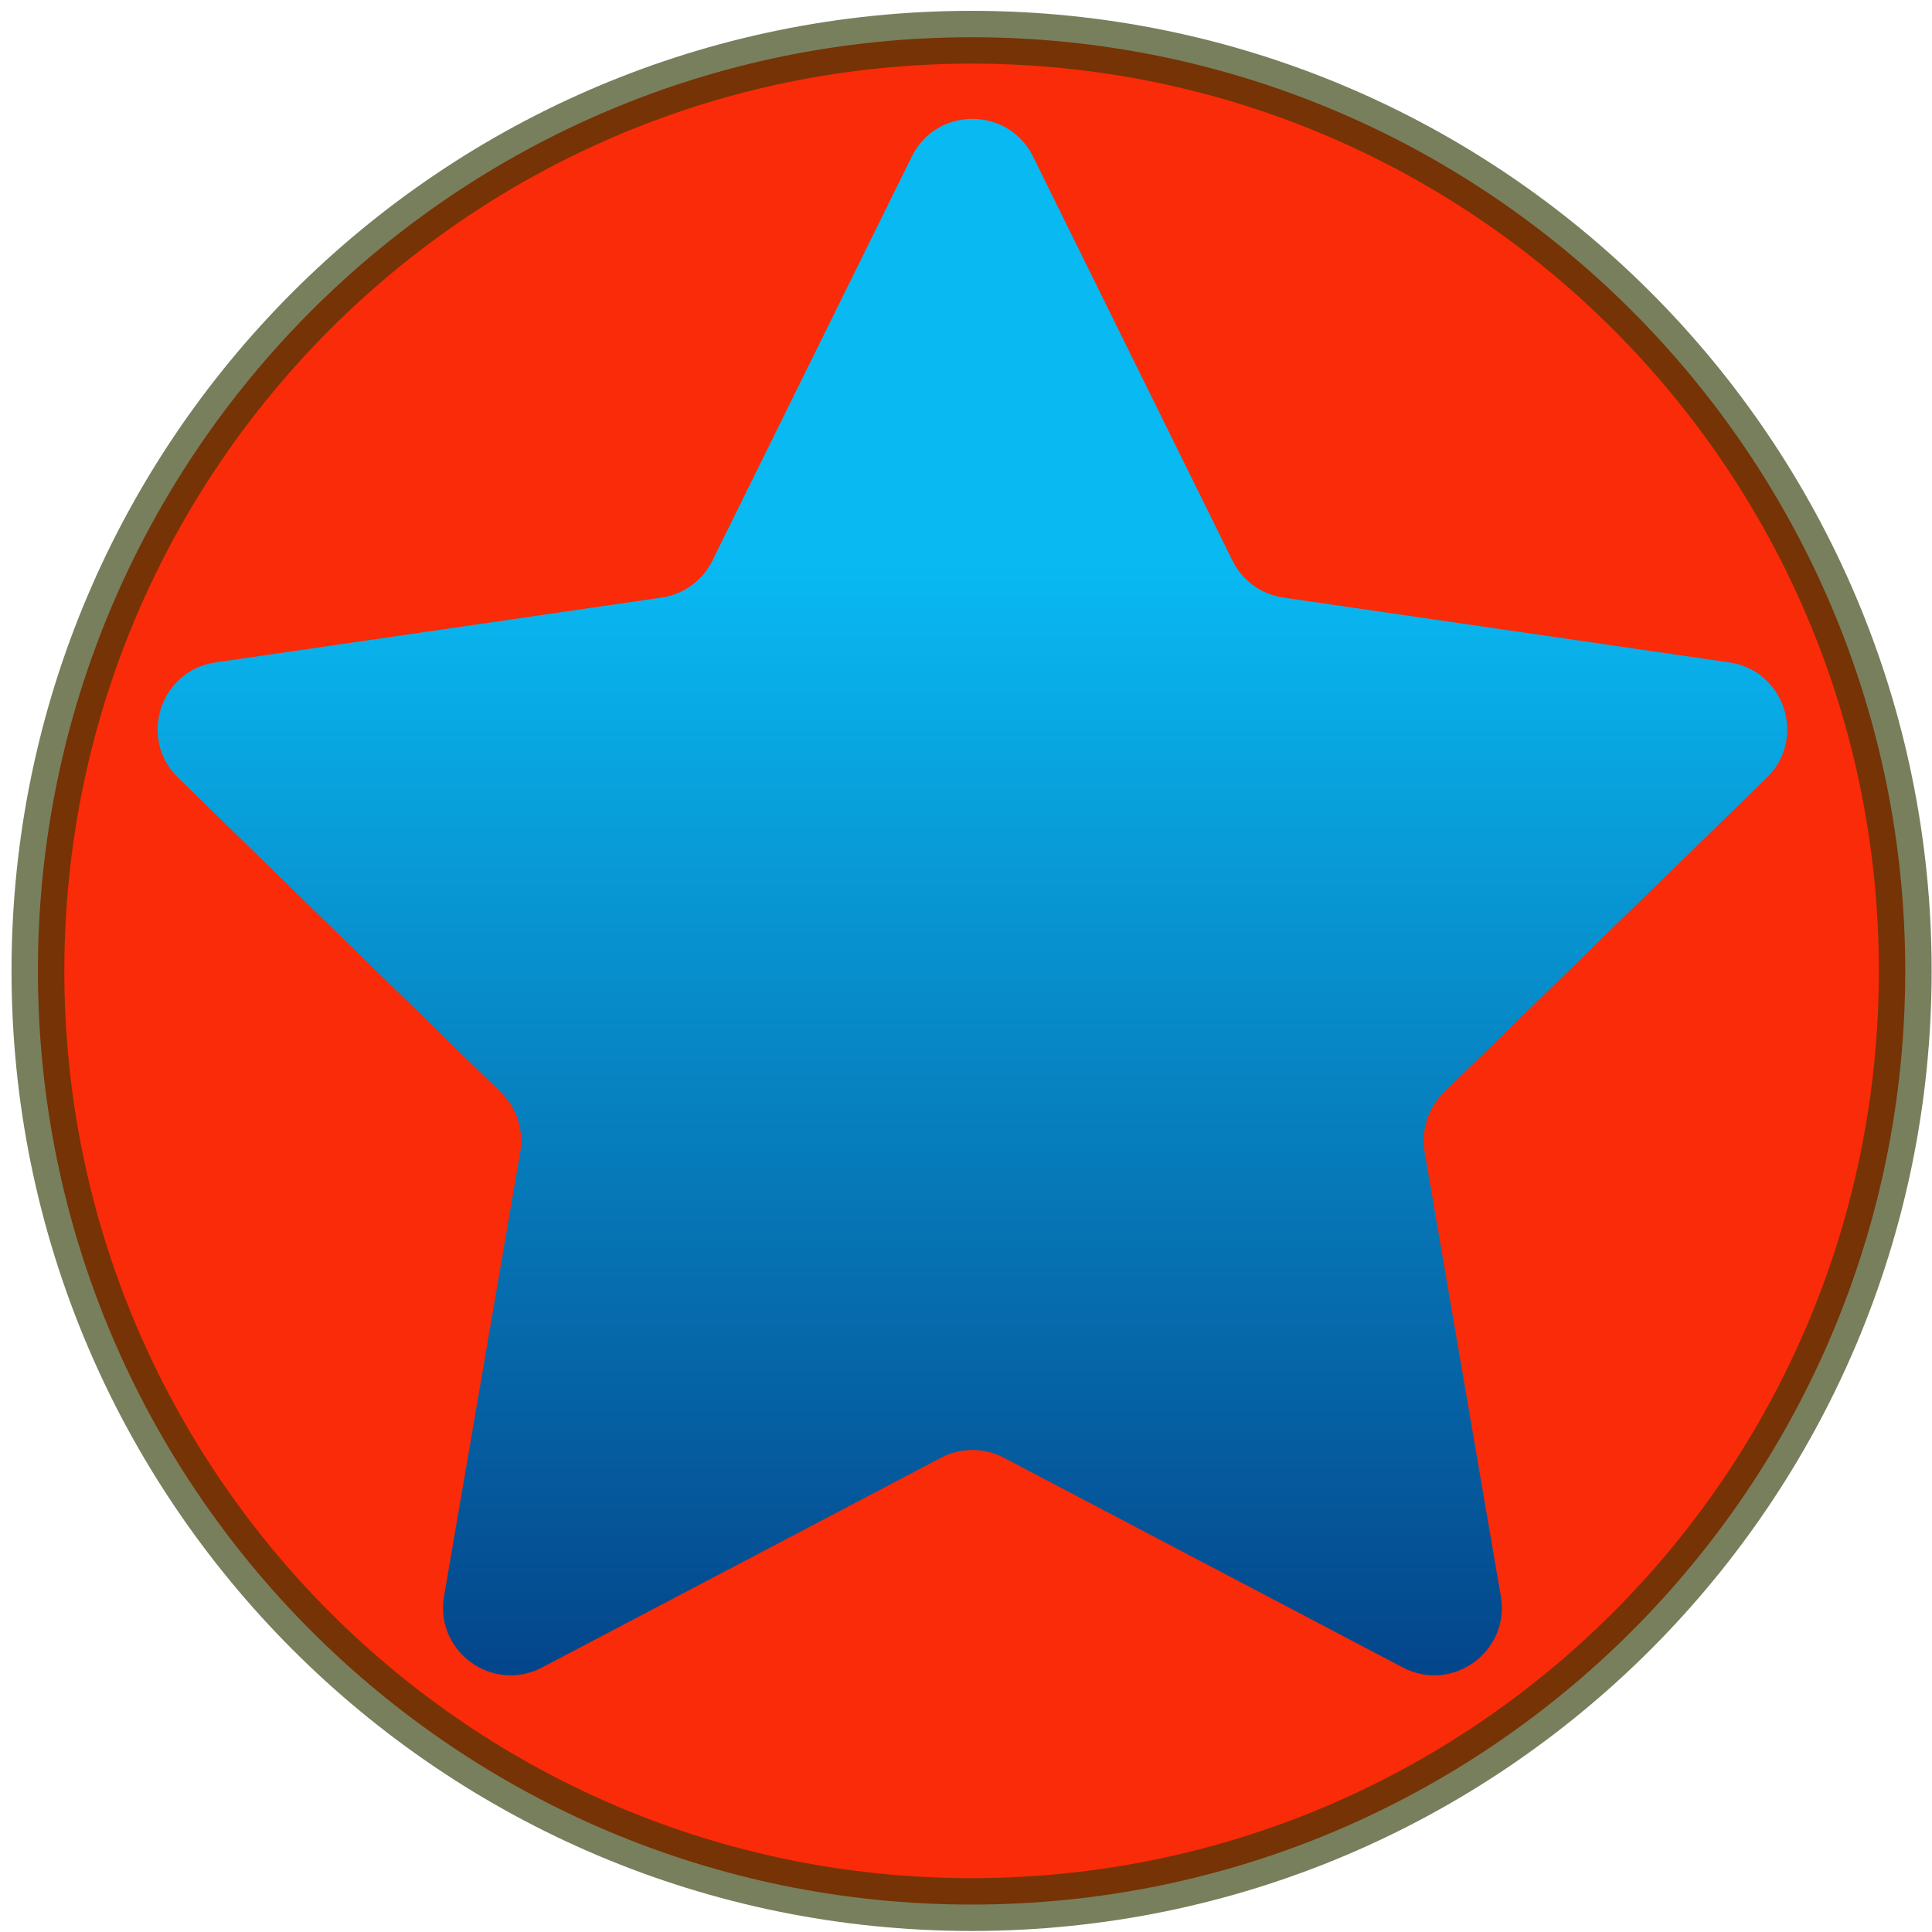
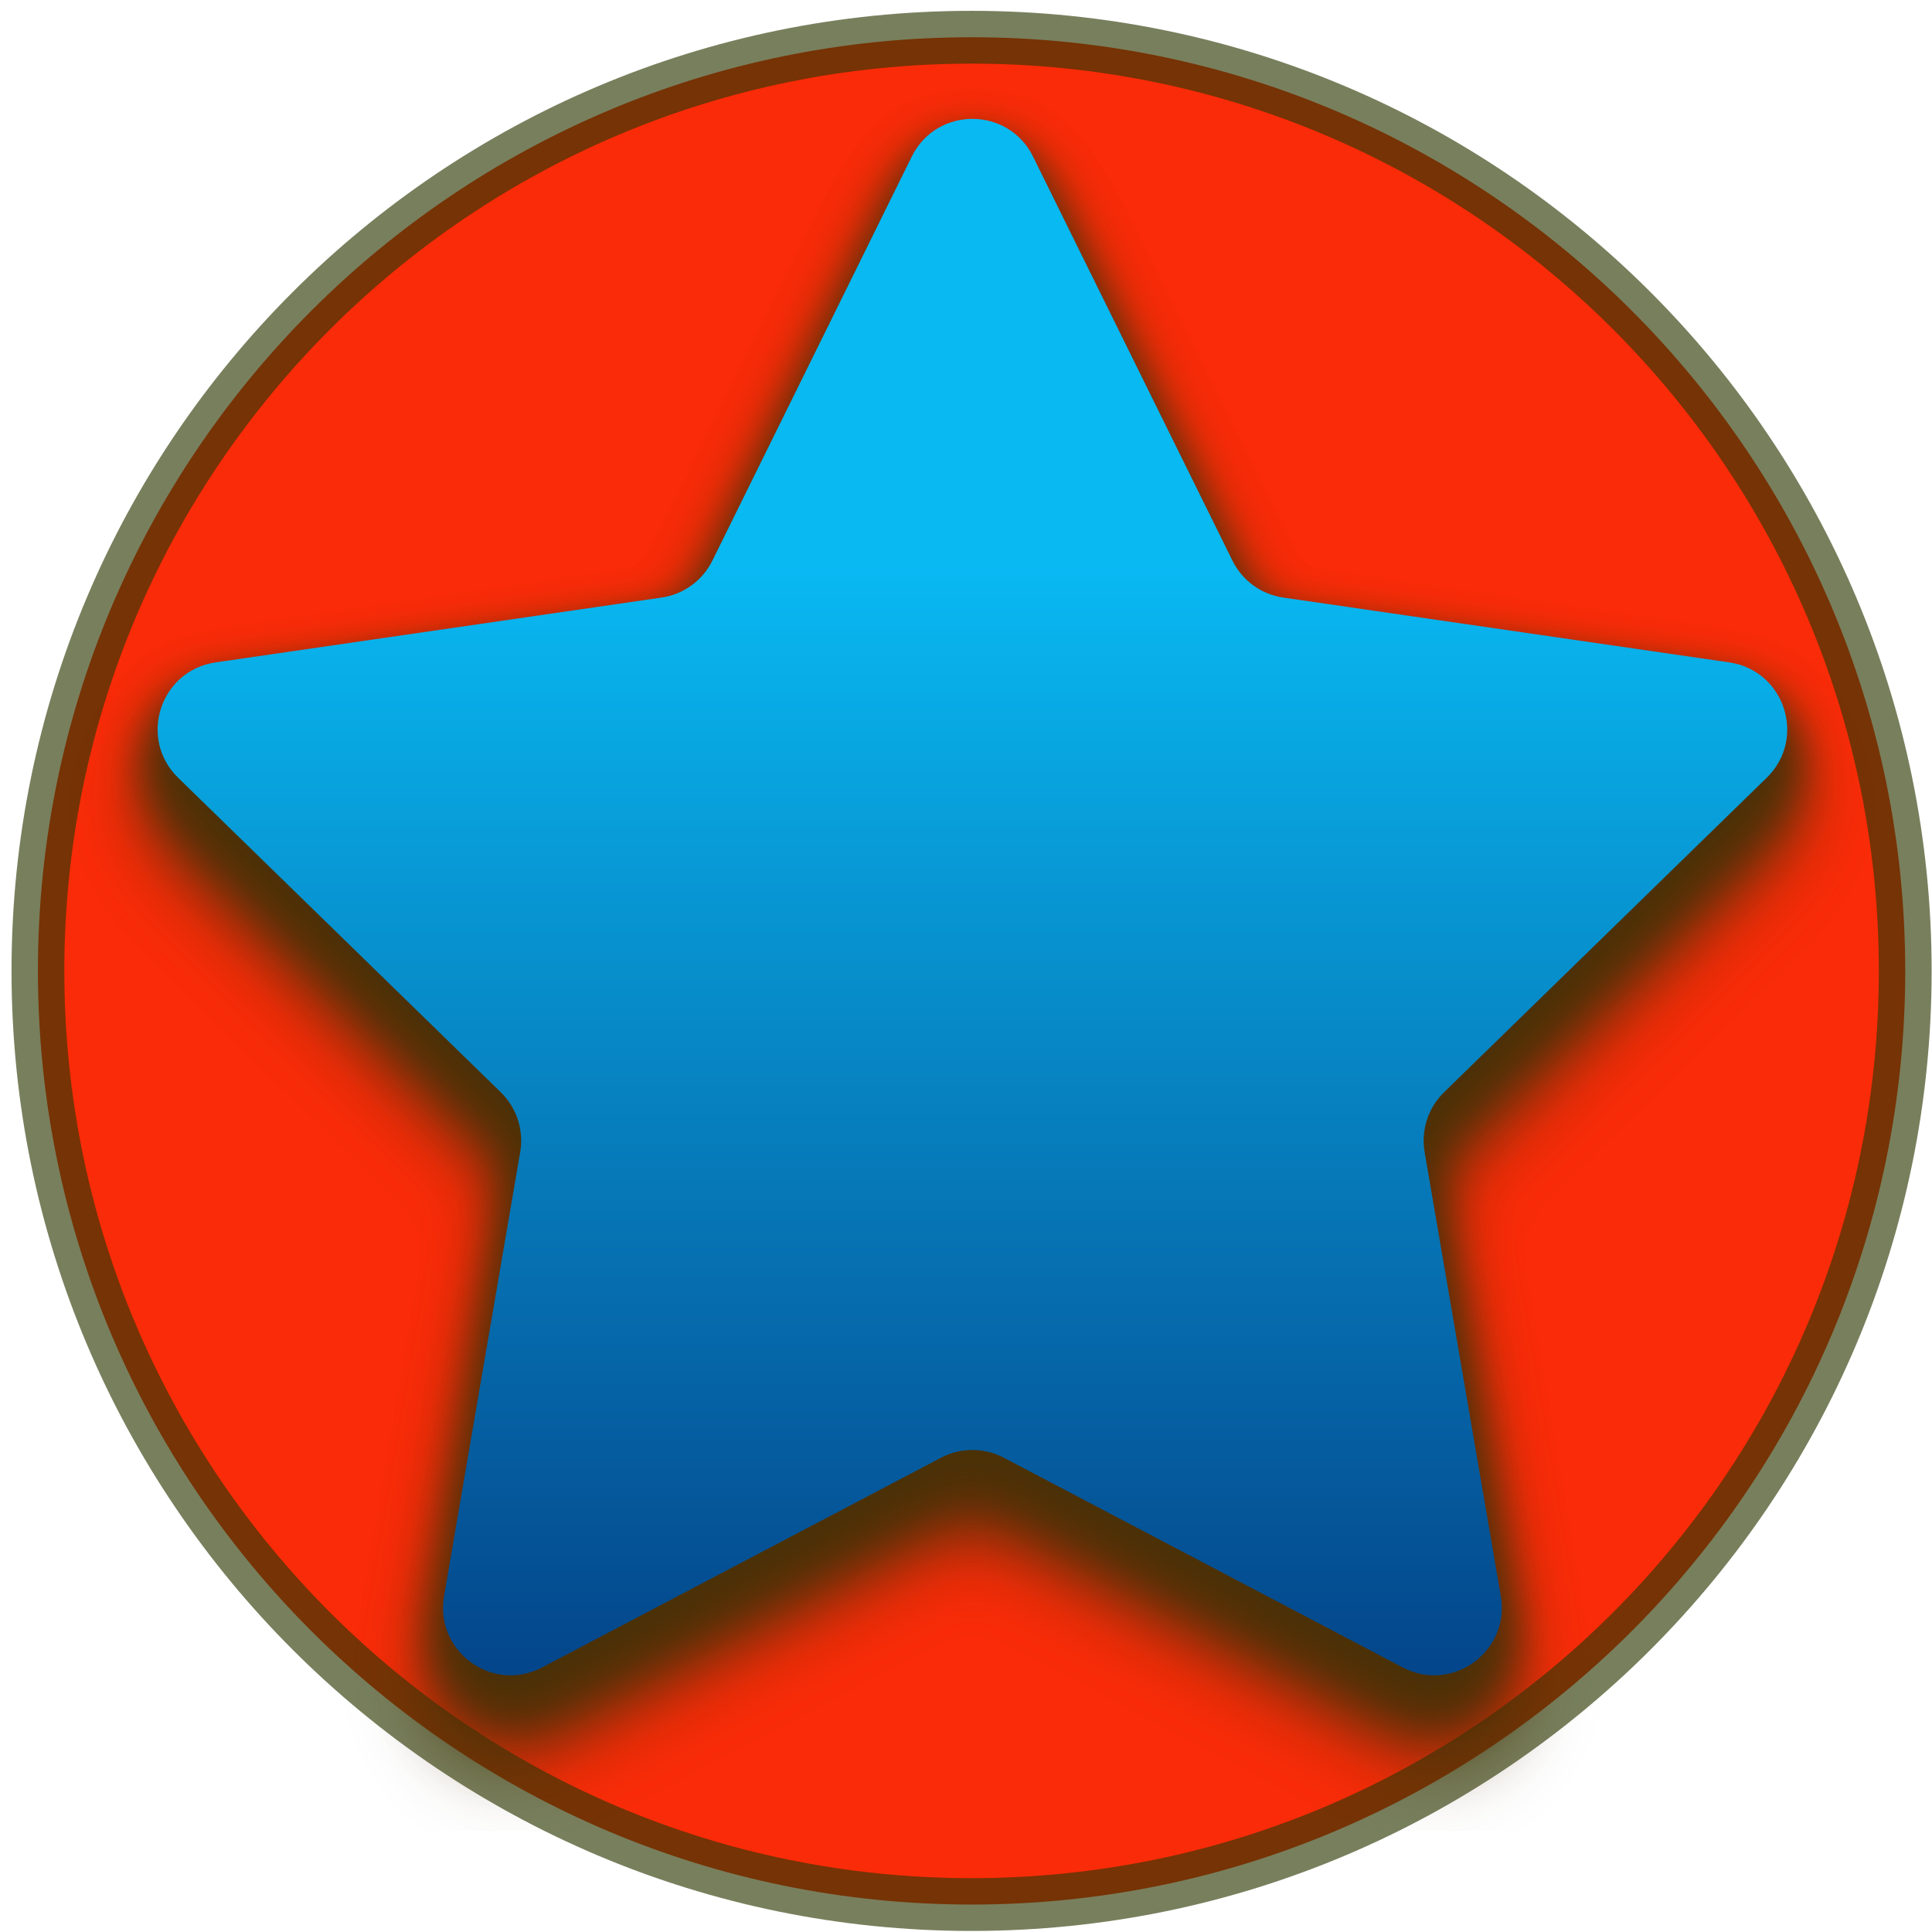
- <svg xmlns="http://www.w3.org/2000/svg" viewBox="0 0 100 100">
-   <defs>
-     <linearGradient id="a" x2="1" gradientTransform="rotate(90 31.316 16.535) scale(126.7584)" gradientUnits="userSpaceOnUse">
-       <stop stop-color="#09b9f2" offset="0" />
-       <stop stop-color="#09b9f2" offset=".081" />
-       <stop stop-color="#09b9f2" offset=".283" />
-       <stop stop-color="#04468b" offset="1" />
+ <svg xmlns="http://www.w3.org/2000/svg" viewBox="0 0 100 100" version="1.1" id="svg4">
+   <defs id="defs8">
+     <linearGradient id="linearGradient1005" x2="1" gradientTransform="matrix(0,102.341,-102.341,0,49.91118,-1.636902)" gradientUnits="userSpaceOnUse">
+       <stop stop-color="#f15236" offset="0" id="stop974" />
+       <stop stop-color="#94136e" offset=".914" id="stop976" />
+       <stop stop-color="#94136e" offset="1" id="stop978" />
    </linearGradient>
+     <filter style="color-interpolation-filters:sRGB;" id="filter1015">
+       <feFlood flood-opacity="0.804" flood-color="rgb(72,49,7)" result="flood" id="feFlood1005" />
+       <feComposite in="flood" in2="SourceGraphic" operator="in" result="composite1" id="feComposite1007" />
+       <feGaussianBlur in="composite1" stdDeviation="2" result="blur" id="feGaussianBlur1009" />
+       <feOffset dx="0" dy="2.3" result="offset" id="feOffset1011" />
+       <feComposite in="SourceGraphic" in2="offset" operator="over" result="fbSourceGraphic" id="feComposite1013" />
+       <feColorMatrix result="fbSourceGraphicAlpha" in="fbSourceGraphic" values="0 0 0 -1 0 0 0 0 -1 0 0 0 0 -1 0 0 0 0 1 0" id="feColorMatrix1017" />
+       <feFlood id="feFlood1019" flood-opacity="0.804" flood-color="rgb(72,49,7)" result="flood" in="fbSourceGraphic" />
+       <feComposite in2="fbSourceGraphic" id="feComposite1021" in="flood" operator="in" result="composite1" />
+       <feGaussianBlur id="feGaussianBlur1023" in="composite1" stdDeviation="2" result="blur" />
+       <feOffset id="feOffset1025" dx="0" dy="2.3" result="offset" />
+       <feComposite in2="offset" id="feComposite1027" in="fbSourceGraphic" operator="over" result="fbSourceGraphic" />
+       <feColorMatrix result="fbSourceGraphicAlpha" in="fbSourceGraphic" values="0 0 0 -1 0 0 0 0 -1 0 0 0 0 -1 0 0 0 0 1 0" id="feColorMatrix1053" />
+       <feFlood id="feFlood1055" flood-opacity="0.804" flood-color="rgb(72,49,7)" result="flood" in="fbSourceGraphic" />
+       <feComposite in2="fbSourceGraphic" id="feComposite1057" in="flood" operator="in" result="composite1" />
+       <feGaussianBlur id="feGaussianBlur1059" in="composite1" stdDeviation="2" result="blur" />
+       <feOffset id="feOffset1061" dx="0" dy="2.3" result="offset" />
+       <feComposite in2="offset" id="feComposite1063" in="fbSourceGraphic" operator="over" result="composite2" />
+     </filter>
+     <linearGradient id="linearGradient1387" x2="1" gradientTransform="matrix(0,128.9253,-128.9253,0,47.03771,-10.35811)" gradientUnits="userSpaceOnUse">
+       <stop stop-color="#9cce62" offset="0" id="stop1230" />
+       <stop stop-color="#009b5b" offset=".989" id="stop1232" />
+       <stop stop-color="#009b5b" offset="1" id="stop1234" />
+     </linearGradient>
+     <filter style="color-interpolation-filters:sRGB;" id="filter1299">
+       <feFlood flood-opacity="0.804" flood-color="rgb(72,49,7)" result="flood" id="feFlood1289" />
+       <feComposite in="flood" in2="SourceGraphic" operator="in" result="composite1" id="feComposite1291" />
+       <feGaussianBlur in="composite1" stdDeviation="2" result="blur" id="feGaussianBlur1293" />
+       <feOffset dx="0" dy="2.3" result="offset" id="feOffset1295" />
+       <feComposite in="SourceGraphic" in2="offset" operator="over" result="fbSourceGraphic" id="feComposite1297" />
+       <feColorMatrix result="fbSourceGraphicAlpha" in="fbSourceGraphic" values="0 0 0 -1 0 0 0 0 -1 0 0 0 0 -1 0 0 0 0 1 0" id="feColorMatrix1301" />
+       <feFlood id="feFlood1303" flood-opacity="0.804" flood-color="rgb(72,49,7)" result="flood" in="fbSourceGraphic" />
+       <feComposite in2="fbSourceGraphic" id="feComposite1305" in="flood" operator="in" result="composite1" />
+       <feGaussianBlur id="feGaussianBlur1307" in="composite1" stdDeviation="2" result="blur" />
+       <feOffset id="feOffset1309" dx="0" dy="2.3" result="offset" />
+       <feComposite in2="offset" id="feComposite1311" in="fbSourceGraphic" operator="over" result="composite2" />
+     </filter>
+     <linearGradient id="linearGradient1365" x2="1" gradientTransform="matrix(0,-112.0957,112.0957,0,48.72931,96.50458)" gradientUnits="userSpaceOnUse">
+       <stop stop-color="#020121" offset="0" id="stop1414" />
+       <stop stop-color="#2f3e57" offset=".694" id="stop1416" />
+       <stop stop-color="#2f3e57" offset="1" id="stop1418" />
+     </linearGradient>
+     <filter style="color-interpolation-filters:sRGB;" id="filter1453">
+       <feFlood flood-opacity="0.804" flood-color="rgb(72,49,7)" result="flood" id="feFlood1443" />
+       <feComposite in="flood" in2="SourceGraphic" operator="in" result="composite1" id="feComposite1445" />
+       <feGaussianBlur in="composite1" stdDeviation="2" result="blur" id="feGaussianBlur1447" />
+       <feOffset dx="0" dy="2.3" result="offset" id="feOffset1449" />
+       <feComposite in="SourceGraphic" in2="offset" operator="over" result="fbSourceGraphic" id="feComposite1451" />
+       <feColorMatrix result="fbSourceGraphicAlpha" in="fbSourceGraphic" values="0 0 0 -1 0 0 0 0 -1 0 0 0 0 -1 0 0 0 0 1 0" id="feColorMatrix1455" />
+       <feFlood id="feFlood1457" flood-opacity="0.804" flood-color="rgb(72,49,7)" result="flood" in="fbSourceGraphic" />
+       <feComposite in2="fbSourceGraphic" id="feComposite1459" in="flood" operator="in" result="composite1" />
+       <feGaussianBlur id="feGaussianBlur1461" in="composite1" stdDeviation="2" result="blur" />
+       <feOffset id="feOffset1463" dx="0" dy="2.3" result="offset" />
+       <feComposite in2="offset" id="feComposite1465" in="fbSourceGraphic" operator="over" result="composite2" />
+     </filter>
+     <linearGradient id="linearGradient1049" x2="1" gradientTransform="matrix(0,130.6568,-130.6568,0,47.21893,-7.951388)" gradientUnits="userSpaceOnUse">
+       <stop stop-color="#a4aec4" offset="0" id="stop1611" />
+       <stop stop-color="#dca8a9" offset="1" id="stop1613" />
+     </linearGradient>
+     <filter style="color-interpolation-filters:sRGB;" id="filter1647">
+       <feFlood flood-opacity="0.804" flood-color="rgb(72,49,7)" result="flood" id="feFlood1637" />
+       <feComposite in="flood" in2="SourceGraphic" operator="in" result="composite1" id="feComposite1639" />
+       <feGaussianBlur in="composite1" stdDeviation="2" result="blur" id="feGaussianBlur1641" />
+       <feOffset dx="0" dy="2.3" result="offset" id="feOffset1643" />
+       <feComposite in="SourceGraphic" in2="offset" operator="over" result="fbSourceGraphic" id="feComposite1645" />
+       <feColorMatrix result="fbSourceGraphicAlpha" in="fbSourceGraphic" values="0 0 0 -1 0 0 0 0 -1 0 0 0 0 -1 0 0 0 0 1 0" id="feColorMatrix1649" />
+       <feFlood id="feFlood1651" flood-opacity="0.804" flood-color="rgb(72,49,7)" result="flood" in="fbSourceGraphic" />
+       <feComposite in2="fbSourceGraphic" id="feComposite1653" in="flood" operator="in" result="composite1" />
+       <feGaussianBlur id="feGaussianBlur1655" in="composite1" stdDeviation="2" result="blur" />
+       <feOffset id="feOffset1657" dx="0" dy="2.3" result="offset" />
+       <feComposite in2="offset" id="feComposite1659" in="fbSourceGraphic" operator="over" result="composite2" />
+     </filter>
+     <linearGradient id="linearGradient1439" x2="1" gradientTransform="matrix(0,126.7584,-126.7584,0,47.85093,-14.78066)" gradientUnits="userSpaceOnUse">
+       <stop stop-color="#09b9f2" offset="0" id="stop1797" />
+       <stop stop-color="#09b9f2" offset=".081" id="stop1799" />
+       <stop stop-color="#09b9f2" offset=".283" id="stop1801" />
+       <stop stop-color="#04468b" offset="1" id="stop1803" />
+     </linearGradient>
+     <filter style="color-interpolation-filters:sRGB;" id="filter1839">
+       <feFlood flood-opacity="0.804" flood-color="rgb(72,49,7)" result="flood" id="feFlood1829" />
+       <feComposite in="flood" in2="SourceGraphic" operator="in" result="composite1" id="feComposite1831" />
+       <feGaussianBlur in="composite1" stdDeviation="2" result="blur" id="feGaussianBlur1833" />
+       <feOffset dx="0" dy="2.3" result="offset" id="feOffset1835" />
+       <feComposite in="SourceGraphic" in2="offset" operator="over" result="fbSourceGraphic" id="feComposite1837" />
+       <feColorMatrix result="fbSourceGraphicAlpha" in="fbSourceGraphic" values="0 0 0 -1 0 0 0 0 -1 0 0 0 0 -1 0 0 0 0 1 0" id="feColorMatrix1841" />
+       <feFlood id="feFlood1843" flood-opacity="0.804" flood-color="rgb(72,49,7)" result="flood" in="fbSourceGraphic" />
+       <feComposite in2="fbSourceGraphic" id="feComposite1845" in="flood" operator="in" result="composite1" />
+       <feGaussianBlur id="feGaussianBlur1847" in="composite1" stdDeviation="2" result="blur" />
+       <feOffset id="feOffset1849" dx="0" dy="2.3" result="offset" />
+       <feComposite in2="offset" id="feComposite1851" in="fbSourceGraphic" operator="over" result="fbSourceGraphic" />
+       <feColorMatrix result="fbSourceGraphicAlpha" in="fbSourceGraphic" values="0 0 0 -1 0 0 0 0 -1 0 0 0 0 -1 0 0 0 0 1 0" id="feColorMatrix1853" />
+       <feFlood id="feFlood1855" flood-opacity="0.804" flood-color="rgb(72,49,7)" result="flood" in="fbSourceGraphic" />
+       <feComposite in2="fbSourceGraphic" id="feComposite1857" in="flood" operator="in" result="composite1" />
+       <feGaussianBlur id="feGaussianBlur1859" in="composite1" stdDeviation="2" result="blur" />
+       <feOffset id="feOffset1861" dx="0" dy="2.3" result="offset" />
+       <feComposite in2="offset" id="feComposite1863" in="fbSourceGraphic" operator="over" result="composite2" />
+     </filter>
  </defs>
-   <g transform="matrix(.63557 0 0 .63557 19.87 15.547)">
-     <circle style="fill:#fa2b08;fill-opacity:1;fill-rule:evenodd;stroke:#2d3904;stroke-width:4.3;stroke-miterlimit:4;stroke-dasharray:none;stroke-opacity:.642" cx="47.861" cy="54.607" r="76.036" />
-     <path d="m42.993-11.713-16.24 32.909a5.496 5.496 0 0 1-4.145 3.01l-36.32 5.28c-4.512.654-6.315 6.202-3.047 9.388L9.519 64.49a5.502 5.502 0 0 1 1.583 4.871L4.9 105.529c-.772 4.498 3.948 7.93 7.988 5.804l32.481-17.076a5.497 5.497 0 0 1 5.122 0l32.484 17.076c4.037 2.125 8.757-1.306 7.987-5.804l-6.205-36.168a5.51 5.51 0 0 1 1.582-4.87l26.282-25.617c3.265-3.186 1.462-8.734-3.053-9.389l-36.317-5.28a5.496 5.496 0 0 1-4.144-3.009L52.865-11.713c-1.01-2.045-2.974-3.068-4.937-3.068-1.961 0-3.925 1.023-4.935 3.068" fill="url(#a)" style="fill:url(#a);stroke-width:2.557;filter:url(#filter1839)" />
+   <g id="g1168" transform="matrix(0.635566,0,0,0.635566,19.86987,15.54669)">
+     <circle style="fill:#fa2b08;fill-opacity:1;fill-rule:evenodd;stroke:#2d3904;stroke-width:4.3;stroke-miterlimit:4;stroke-dasharray:none;stroke-opacity:0.642" id="path1003" cx="47.861" cy="54.607" r="76.036" />
+     <path d="m 42.993,-11.713 -16.241,32.909 c -0.803,1.626 -2.352,2.751 -4.145,3.009 l -36.319,5.28 c -4.513,0.655 -6.315,6.203 -3.048,9.389 L 9.519,64.49 c 1.296,1.263 1.889,3.086 1.583,4.871 L 4.899,105.529 c -0.772,4.497 3.948,7.929 7.987,5.804 l 32.482,-17.077 c 1.601,-0.844 3.518,-0.844 5.121,0 l 32.484,17.077 c 4.037,2.125 8.757,-1.307 7.987,-5.804 L 84.756,69.361 c -0.304,-1.785 0.286,-3.608 1.583,-4.871 l 26.281,-25.617 c 3.265,-3.186 1.462,-8.734 -3.053,-9.389 L 73.25,24.205 C 71.458,23.947 69.908,22.822 69.106,21.196 L 52.865,-11.713 c -1.01,-2.045 -2.974,-3.068 -4.937,-3.068 -1.961,0 -3.925,1.023 -4.935,3.068" fill="url(#linearGradient1439)" id="path1810" style="fill:url(#linearGradient1439);stroke-width:2.557;filter:url(#filter1839)" />
  </g>
</svg>
